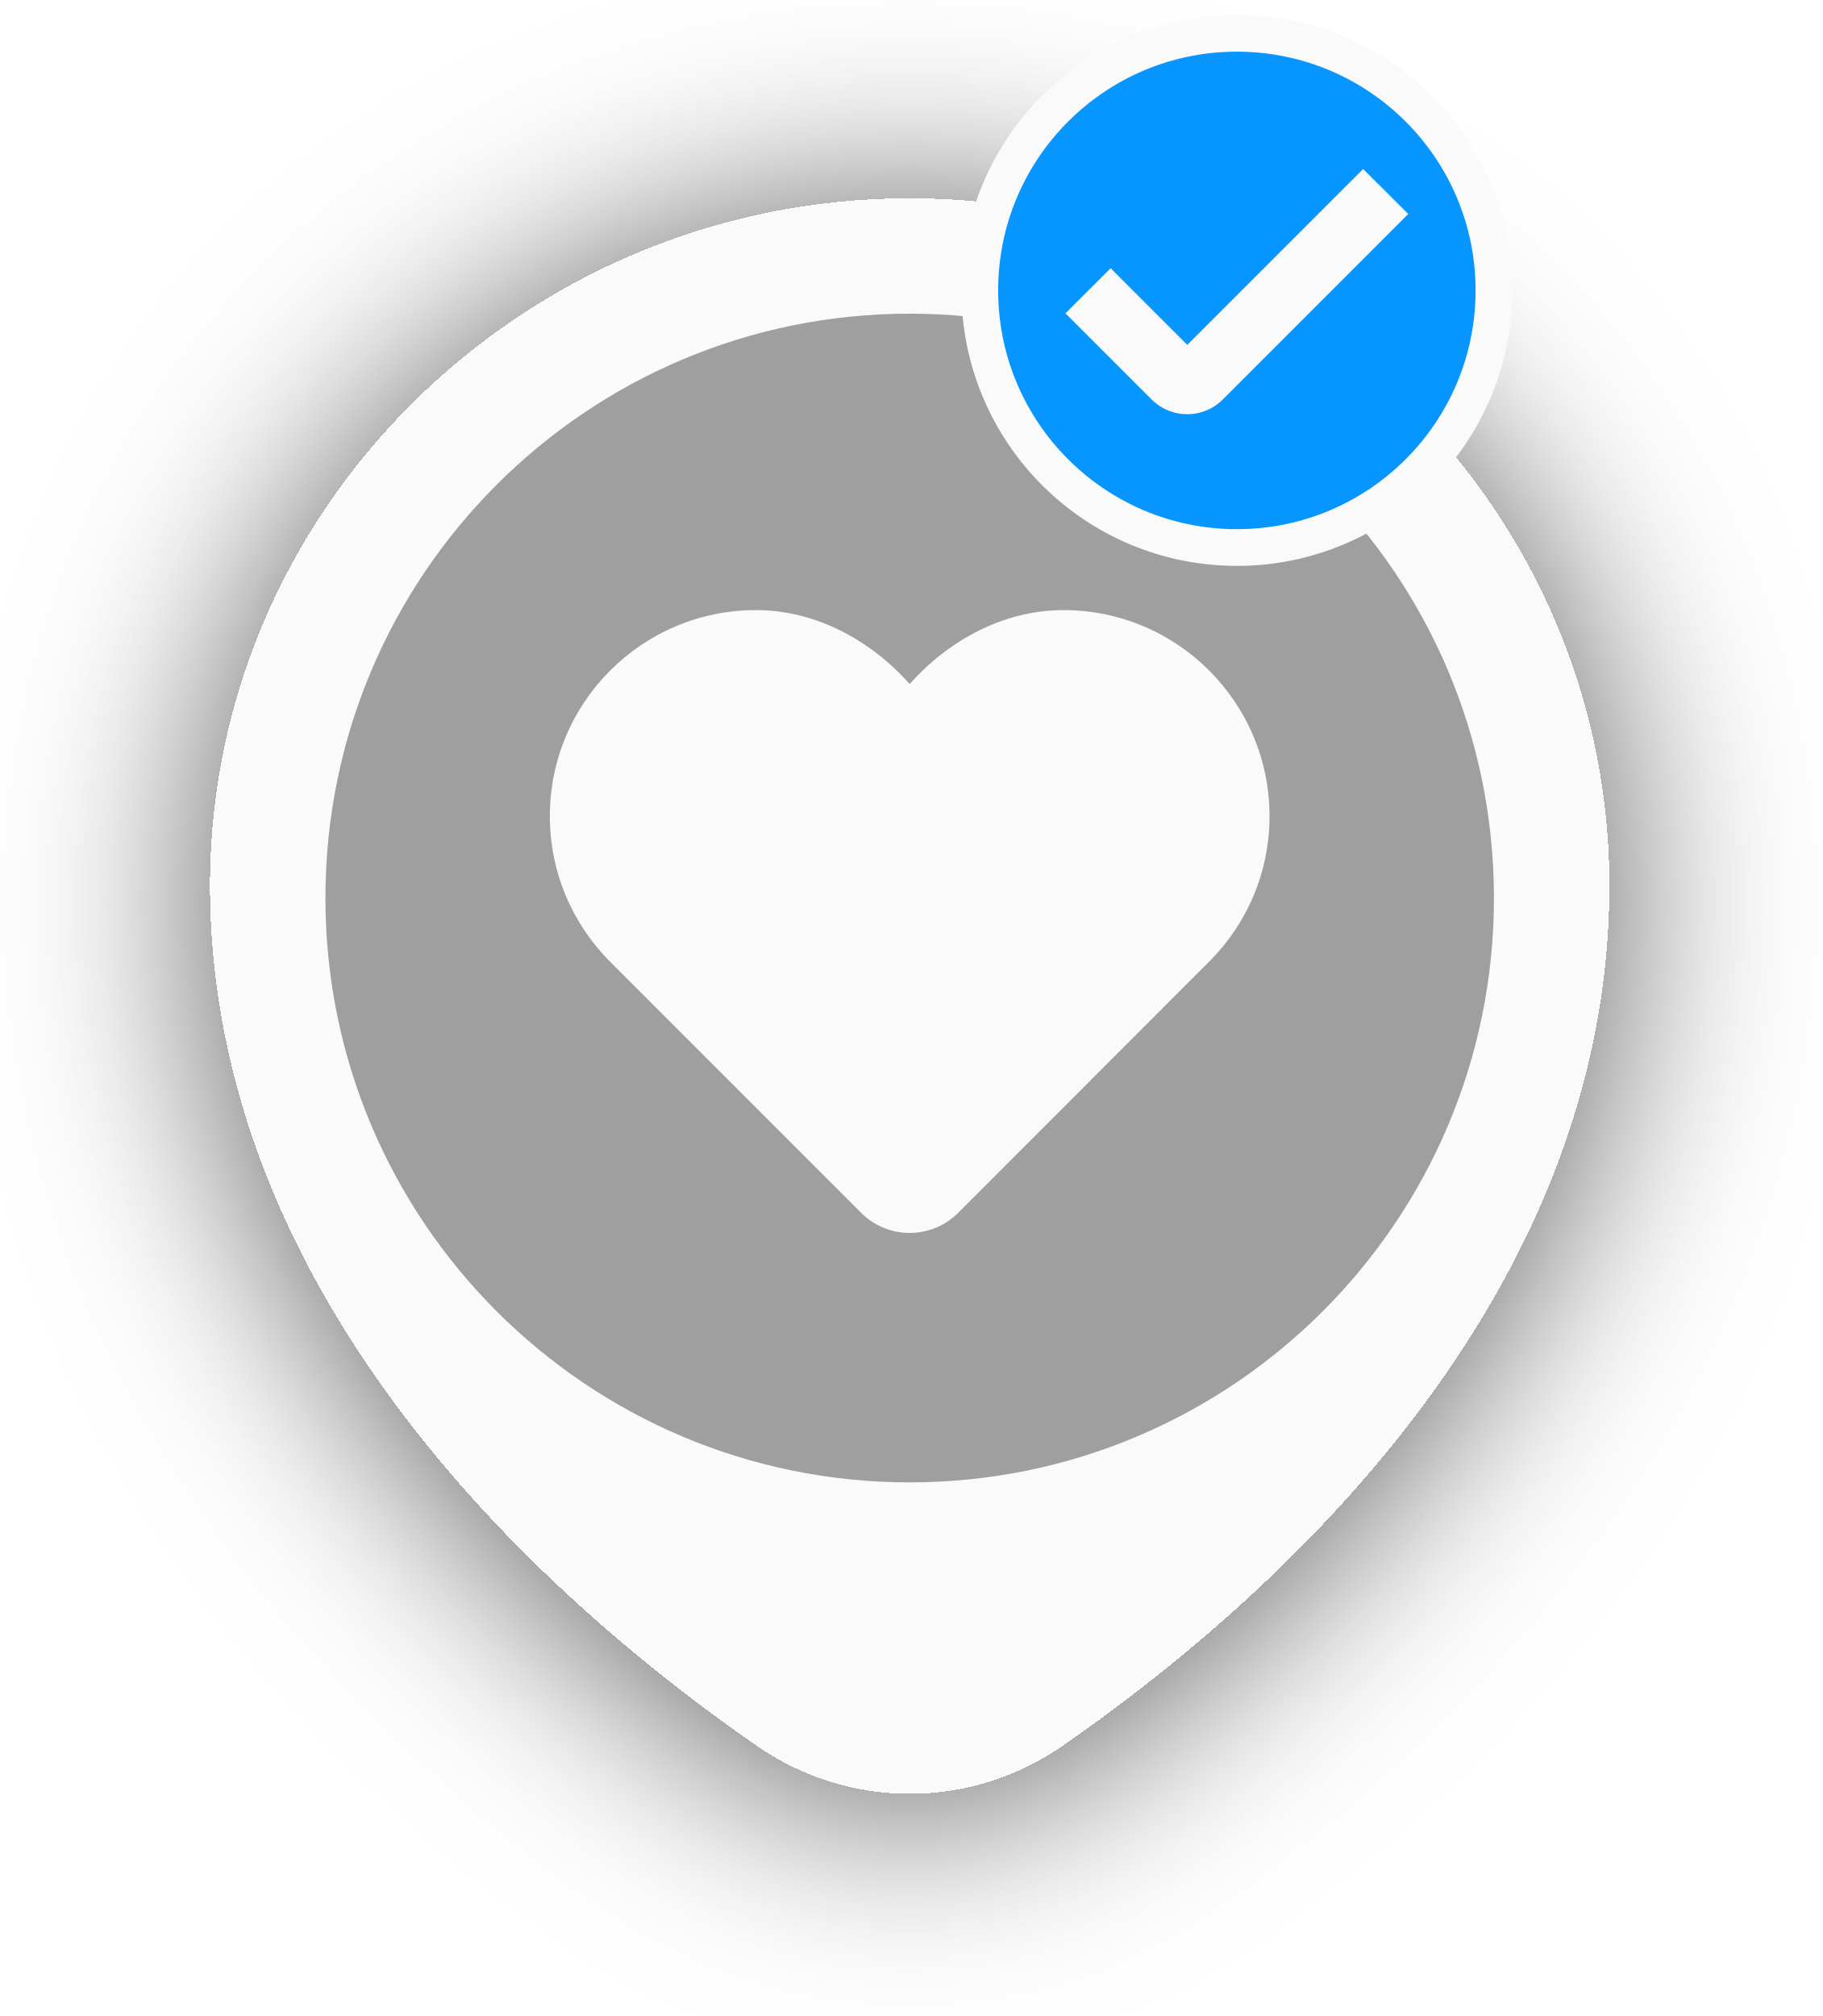
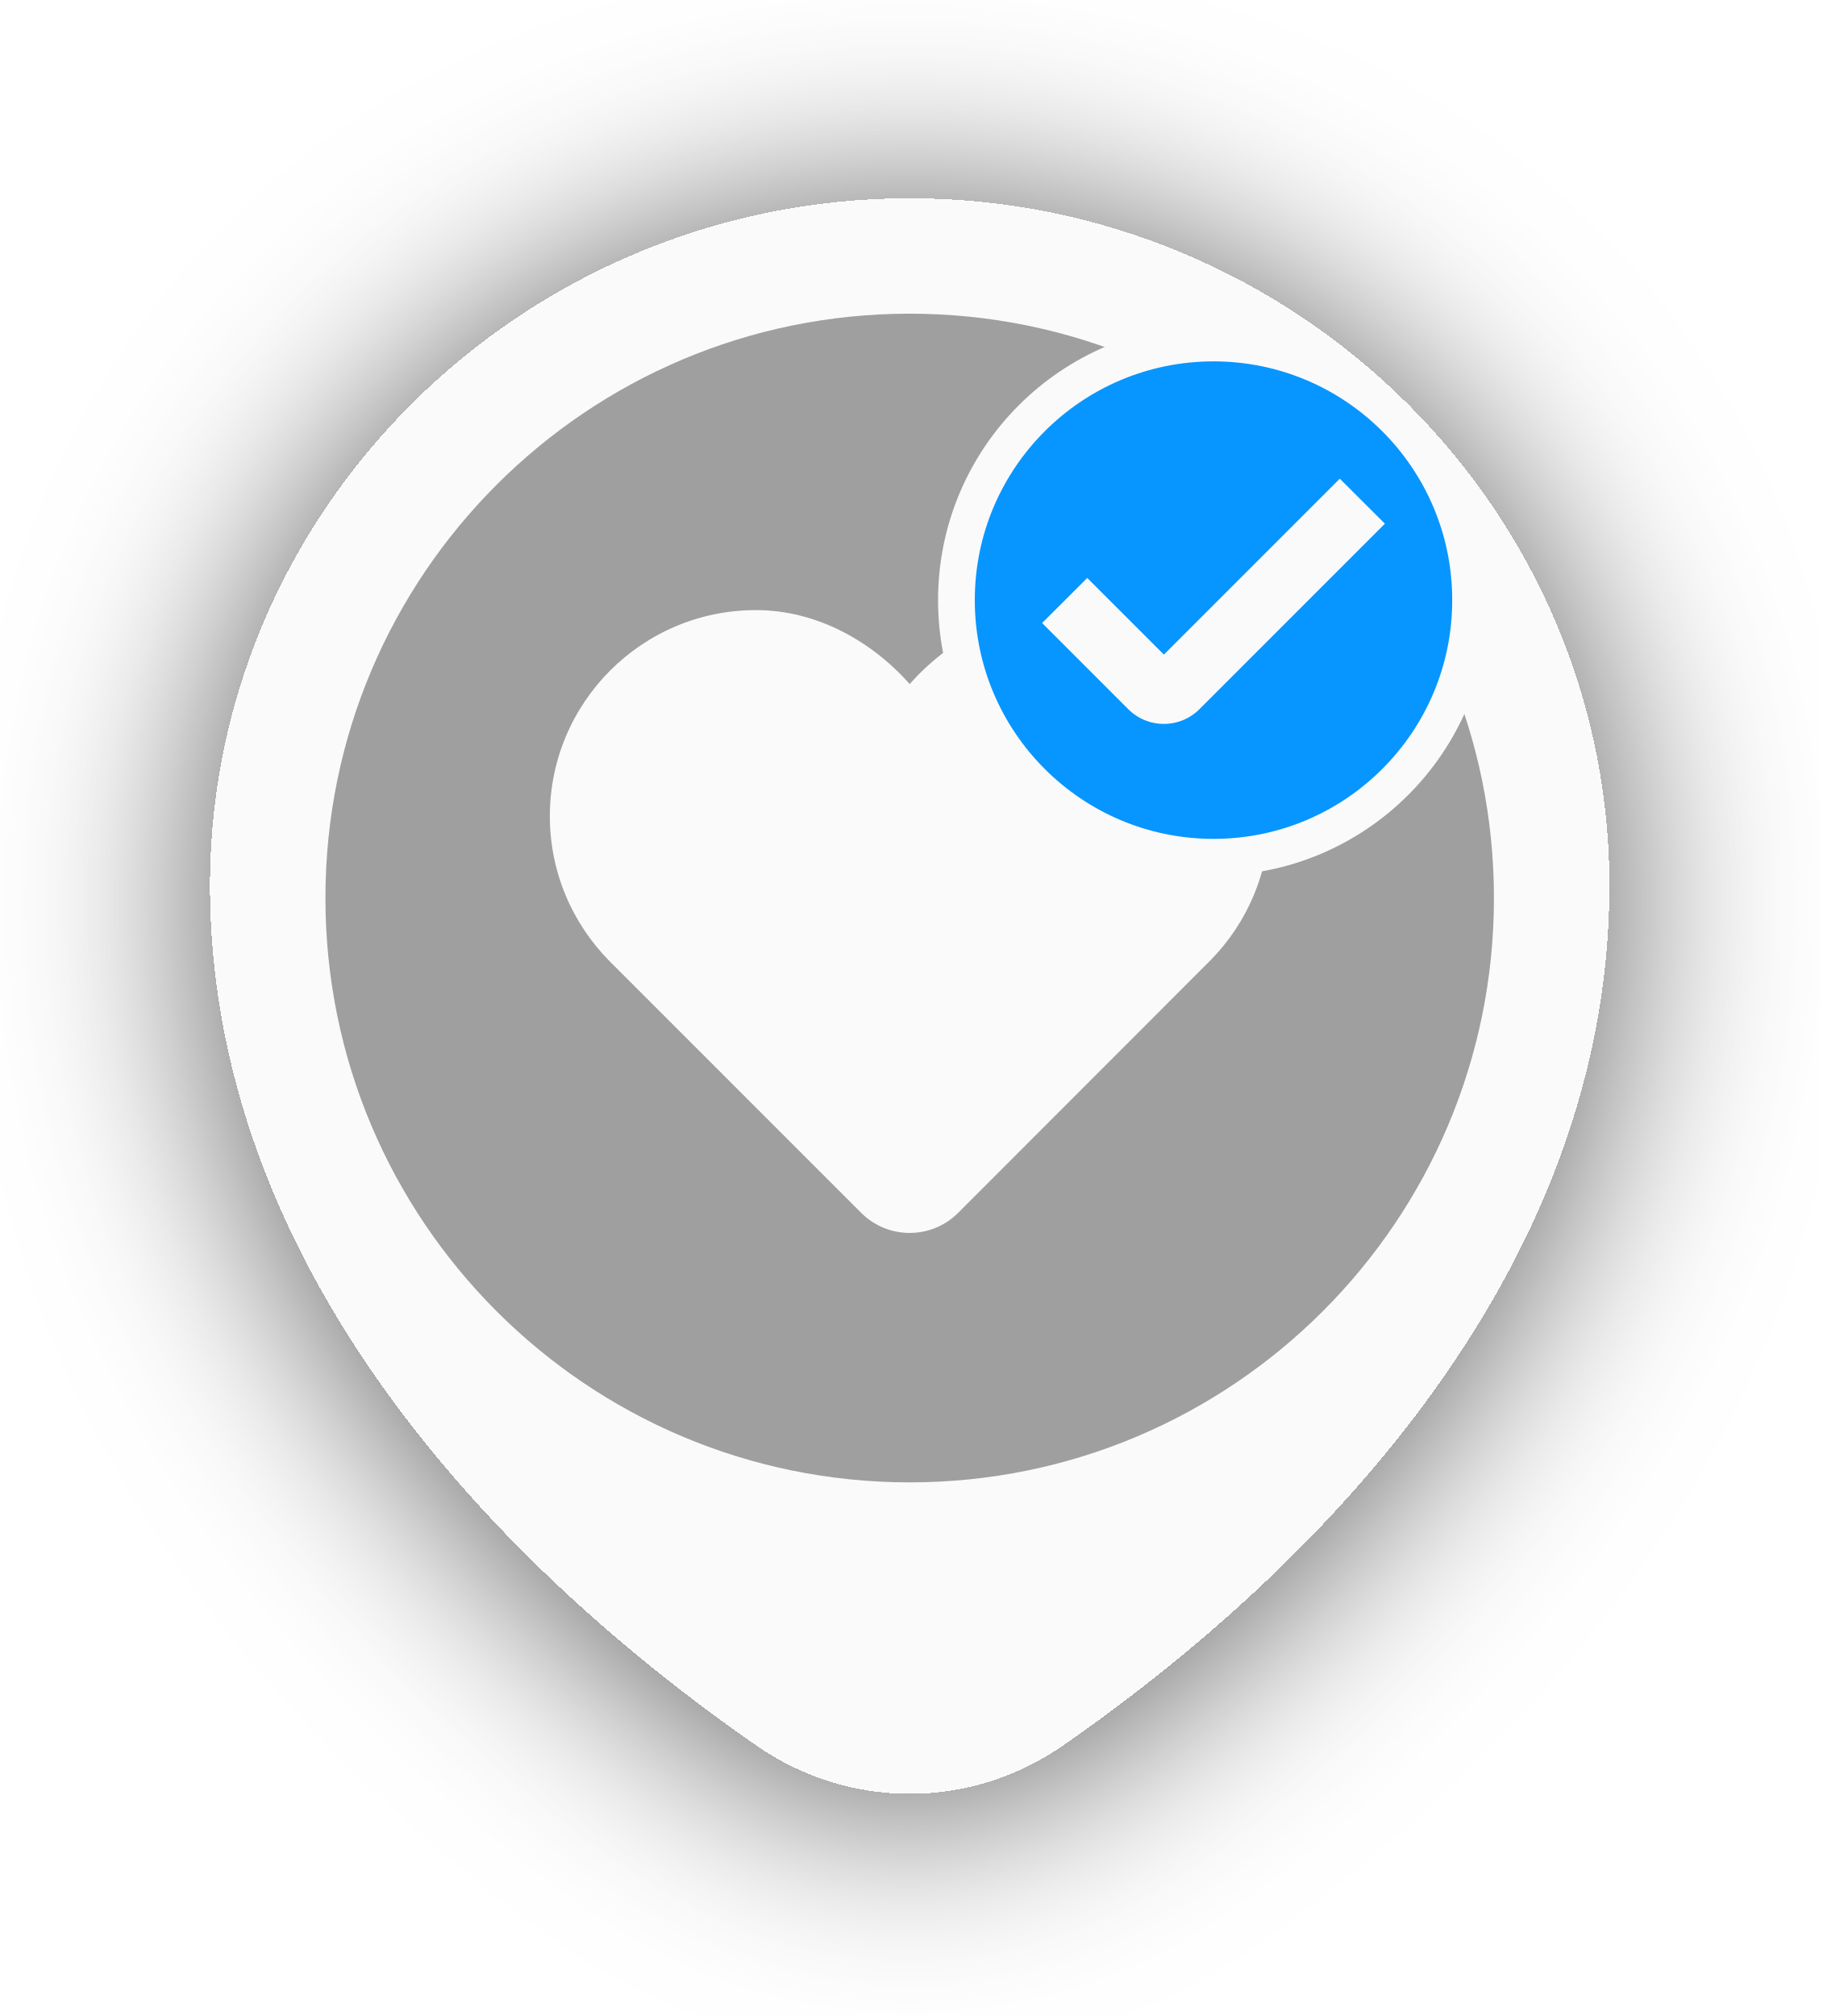
<svg xmlns="http://www.w3.org/2000/svg" width="312" height="345" viewBox="0 0 312 345" fill="none">
  <g filter="url(#filter0_d_3439_2394)">
    <path d="M267.68 153.68C266.428 221.266 209.668 270.051 177.453 292.35C164.238 301.498 147.16 301.498 133.944 292.351C101.729 270.052 44.969 221.266 43.718 153.68C42.573 91.845 93.853 41.699 155.699 41.699C217.544 41.699 268.825 91.845 267.68 153.68Z" fill="#FAFAFA" stroke="#FAFAFA" stroke-width="15.397" />
    <circle cx="155.699" cy="153.68" r="100" fill="#9F9F9F" />
    <path d="M217.288 139.676C217.288 120.209 201.488 104.408 182.021 104.408C171.536 104.408 162.151 109.797 155.699 117.056C149.246 109.797 139.861 104.408 129.376 104.408C109.91 104.408 94.109 120.209 94.109 139.676C94.109 149.281 97.958 157.969 104.191 164.348L147.4 207.558C151.983 212.14 159.413 212.139 163.994 207.555L207.207 164.311C213.439 157.969 217.288 149.281 217.288 139.676Z" fill="#FAFAFA" />
  </g>
-   <circle cx="211.699" cy="49.699" r="44" fill="#0796FF" stroke="#FAFAFA" stroke-width="6.286" />
-   <path d="M203.209 70.881C204.345 70.882 205.47 70.657 206.519 70.22C207.568 69.783 208.519 69.142 209.319 68.334L241.032 36.621L233.31 28.921L203.209 59.022L190.087 45.904L182.365 53.622L197.096 68.352C197.897 69.157 198.85 69.794 199.899 70.228C200.948 70.663 202.073 70.885 203.209 70.881Z" fill="#FAFAFA" />
+   <circle cx="207.699" cy="102.699" r="44" fill="#0796FF" stroke="#FAFAFA" stroke-width="6.286" />
+   <path d="M199.209 123.881C200.345 123.882 201.47 123.657 202.519 123.22C203.568 122.783 204.519 122.142 205.319 121.334L237.032 89.621L229.31 81.921L199.209 112.022L186.087 98.904L178.365 106.622L193.096 121.352C193.897 122.157 194.85 122.794 195.899 123.229C196.948 123.663 198.073 123.884 199.209 123.881Z" fill="#FAFAFA" />
  <defs>
    <filter id="filter0_d_3439_2394" x="0" y="0" width="311.397" height="344.91" filterUnits="userSpaceOnUse" color-interpolation-filters="sRGB">
      <feFlood flood-opacity="0" result="BackgroundImageFix" />
      <feColorMatrix in="SourceAlpha" type="matrix" values="0 0 0 0 0 0 0 0 0 0 0 0 0 0 0 0 0 0 127 0" result="hardAlpha" />
      <feOffset dy="2" />
      <feGaussianBlur stdDeviation="18" />
      <feComposite in2="hardAlpha" operator="out" />
      <feColorMatrix type="matrix" values="0 0 0 0 0 0 0 0 0 0 0 0 0 0 0 0 0 0 0.65 0" />
      <feBlend mode="normal" in2="BackgroundImageFix" result="effect1_dropShadow_3439_2394" />
      <feBlend mode="normal" in="SourceGraphic" in2="effect1_dropShadow_3439_2394" result="shape" />
    </filter>
  </defs>
</svg>
